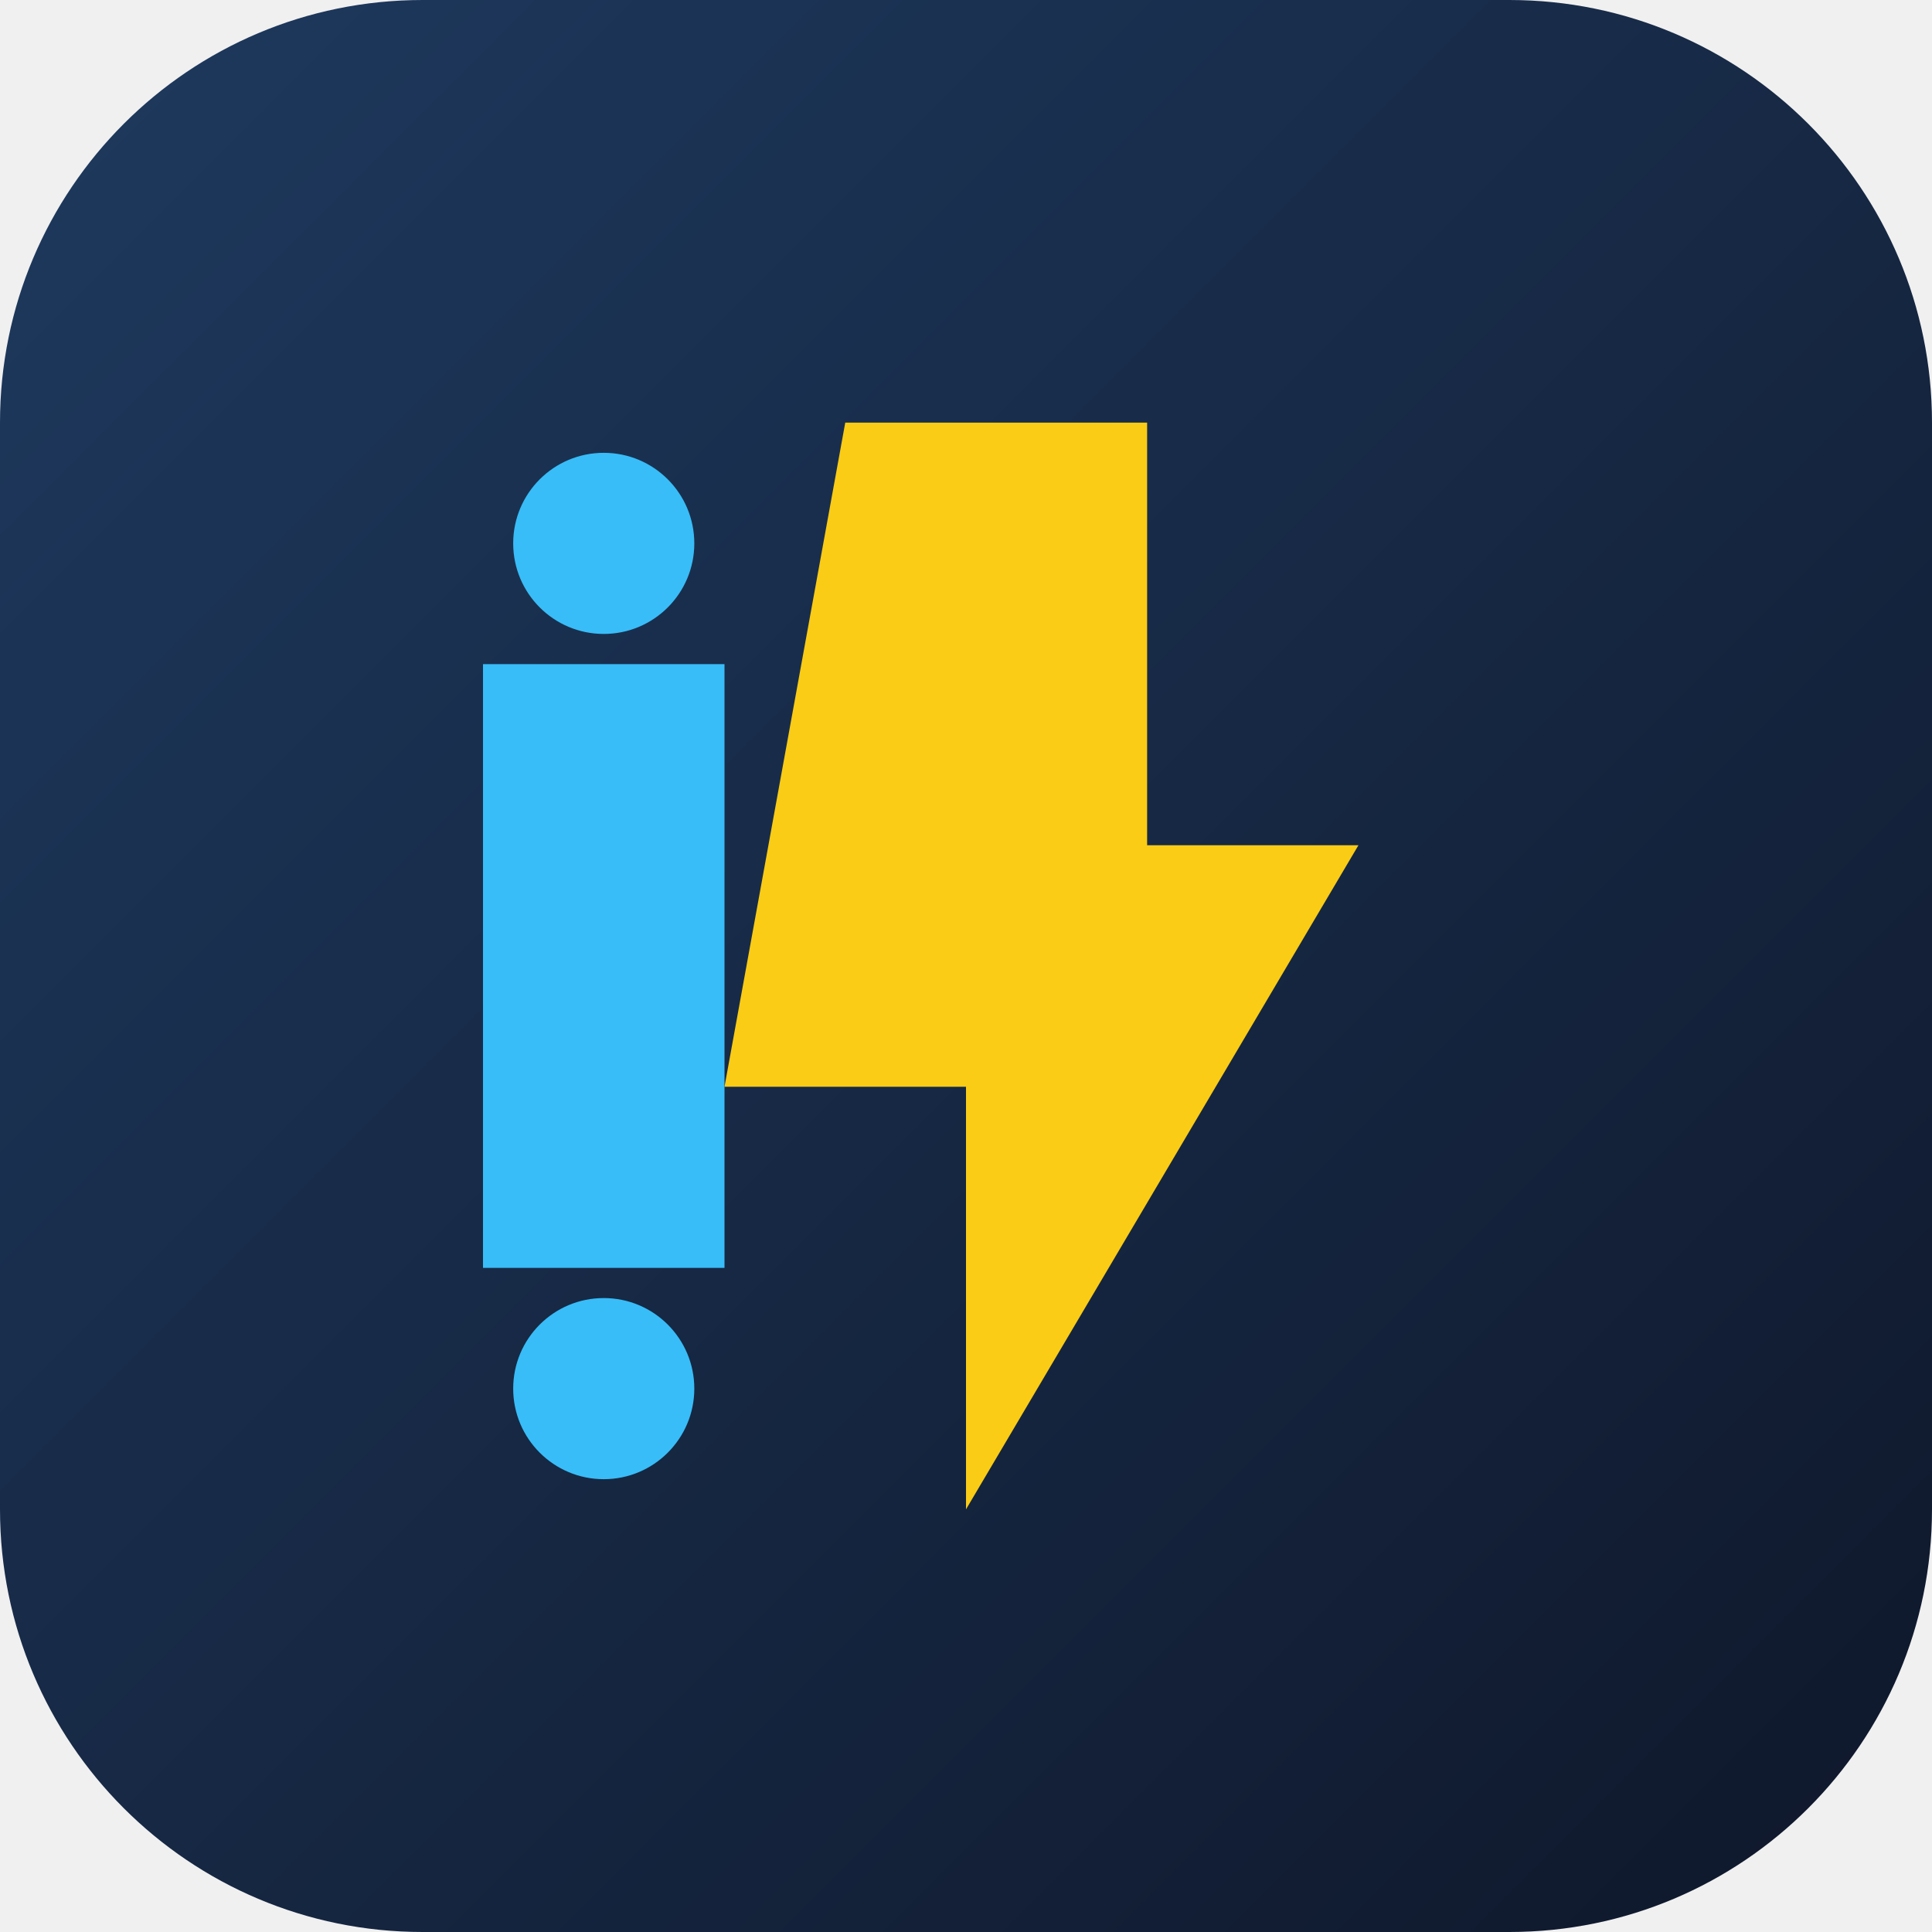
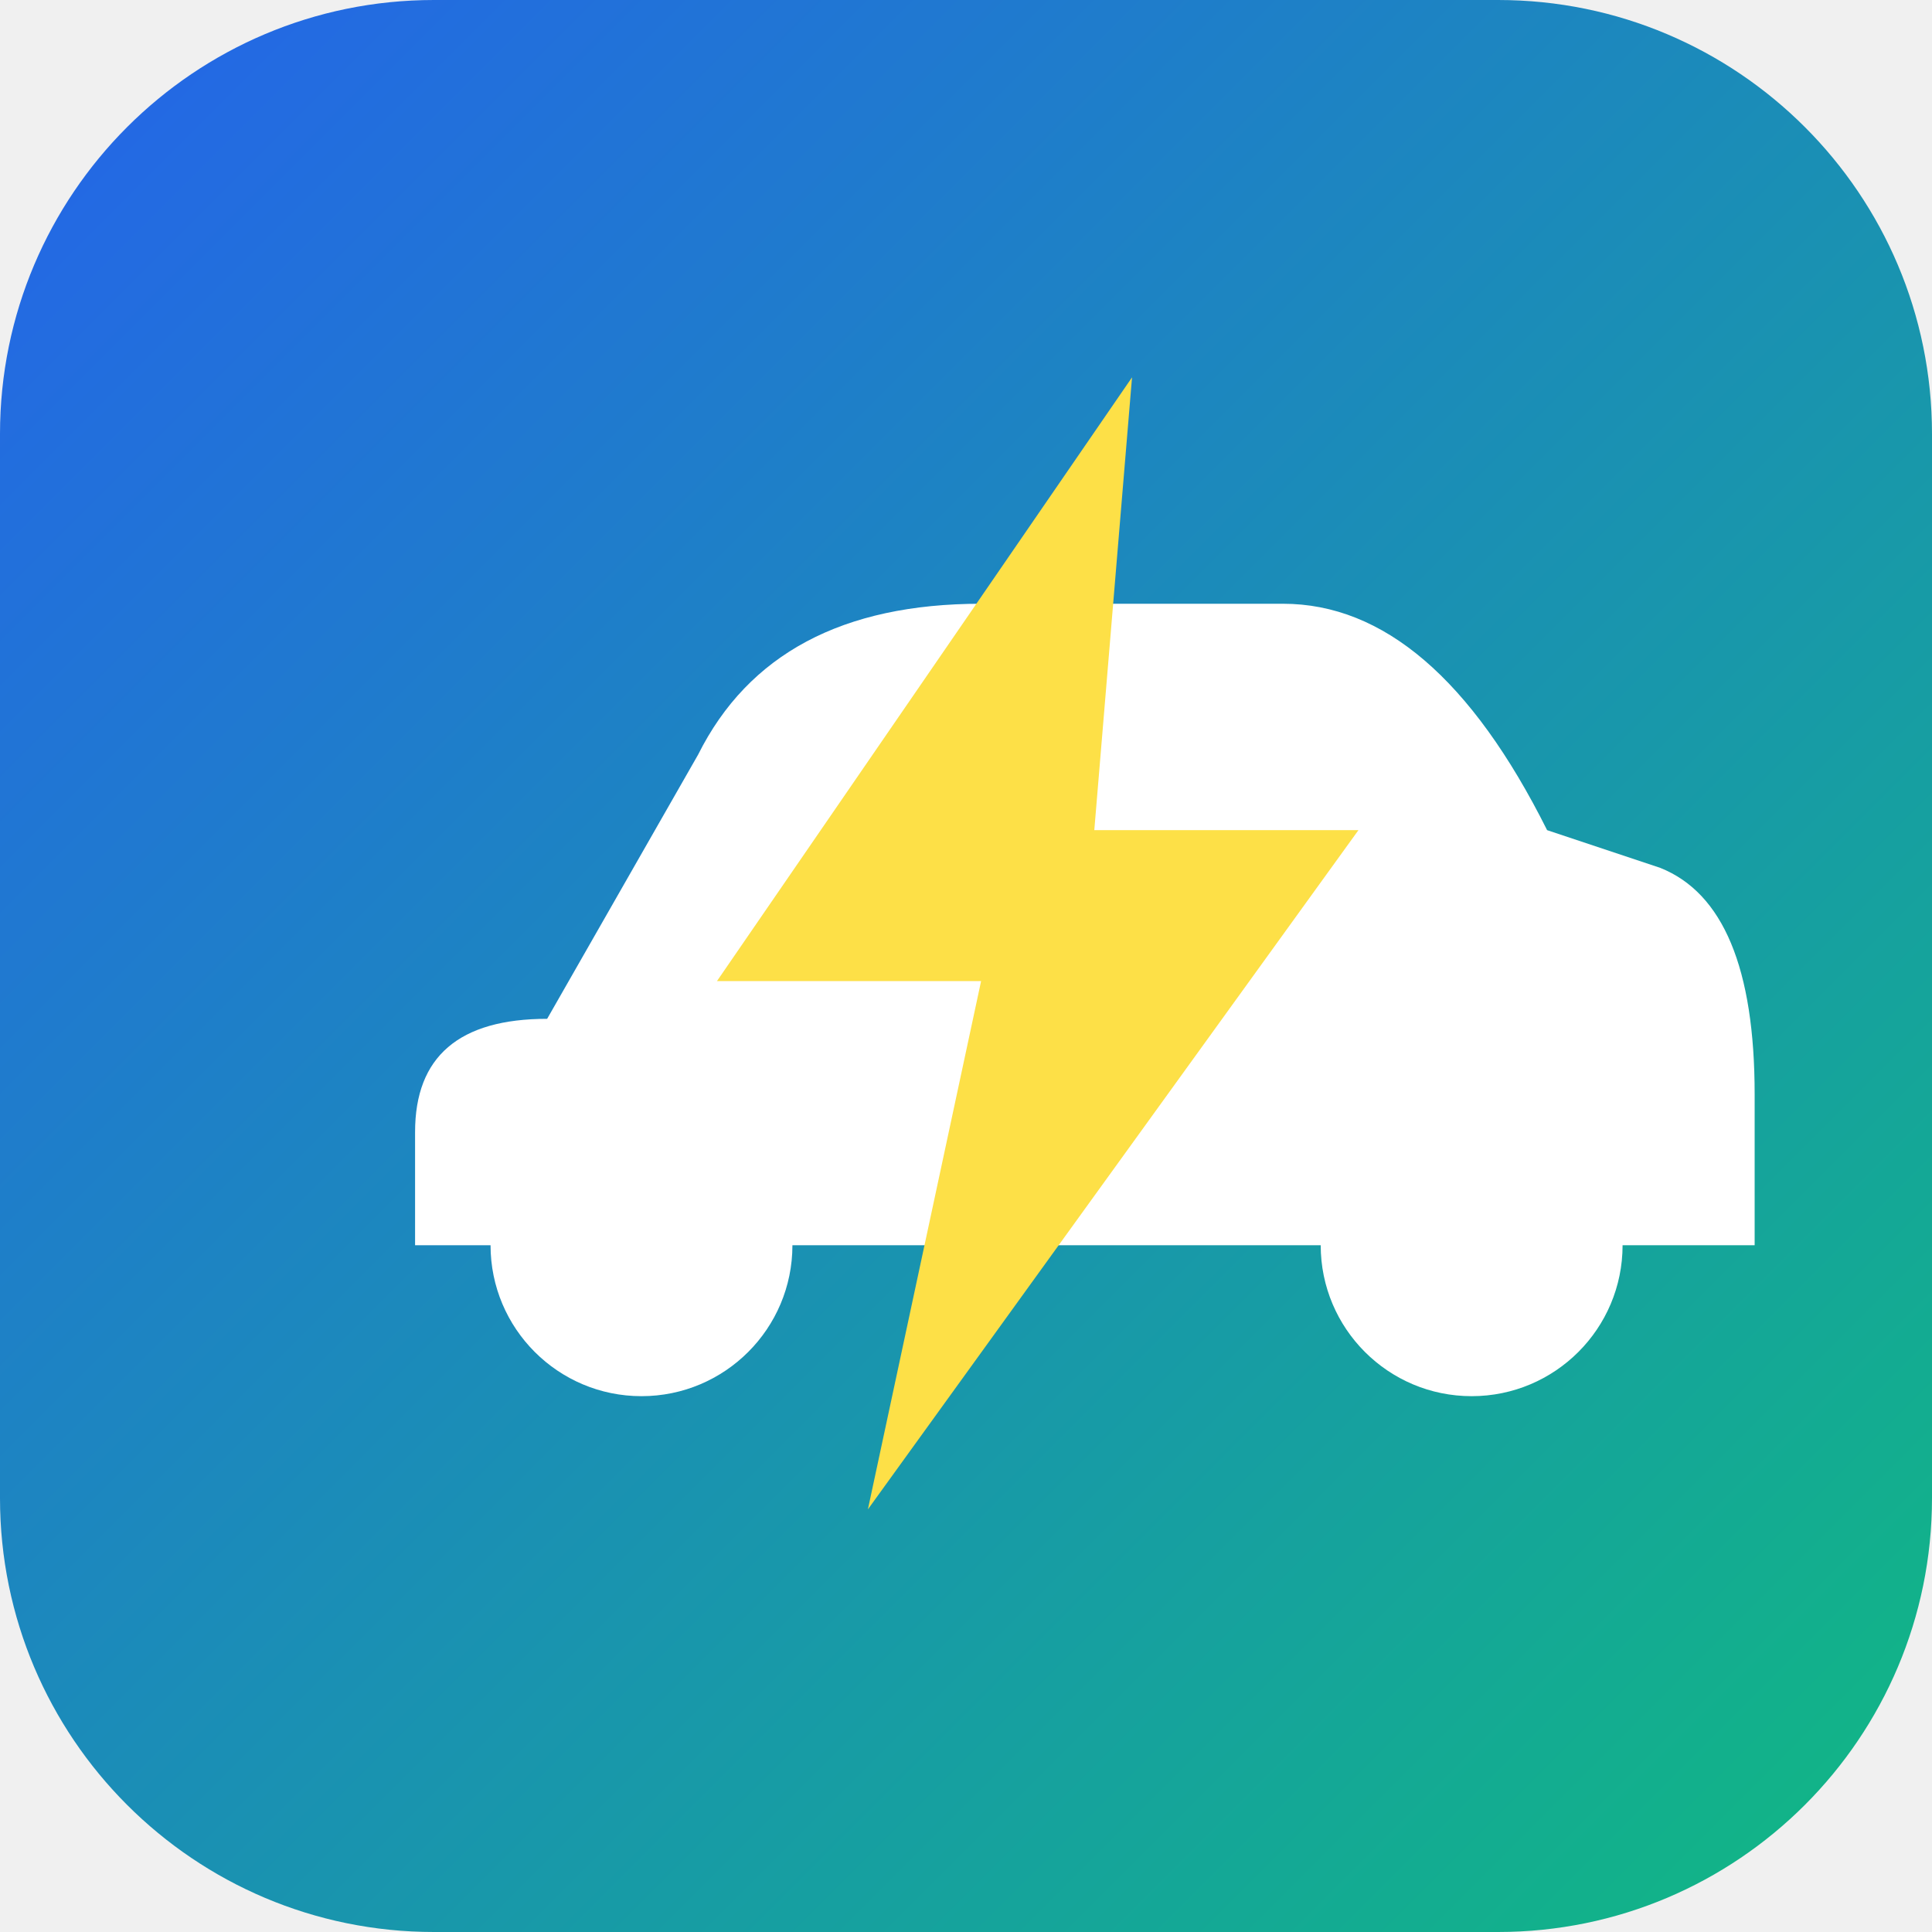
- <svg xmlns="http://www.w3.org/2000/svg" viewBox="0 0 64 64" role="img" aria-label="OneEV">
+ <svg xmlns="http://www.w3.org/2000/svg" viewBox="0 0 512 512" width="100%" height="100%">
  <defs>
-     <linearGradient id="bg" x1="0" x2="1" y1="0" y2="1">
-       <stop offset="0%" stop-color="#1e3a5f" />
-       <stop offset="100%" stop-color="#0f172a" />
+     <linearGradient id="bgGradient" x1="0%" y1="0%" x2="100%" y2="100%">
+       <stop offset="0%" stop-color="#2563EB" />
+       <stop offset="100%" stop-color="#10B981" />
    </linearGradient>
  </defs>
-   <rect width="64" height="64" rx="14" fill="url(#bg)" />
-   <path d="M28 14h10v14h7L32 50V36h-8z" fill="#facc15" />
-   <path d="M16 22h8v20h-8z" fill="#38bdf8" />
-   <circle cx="20" cy="18" r="3" fill="#38bdf8" />
-   <circle cx="20" cy="46" r="3" fill="#38bdf8" />
+   <rect width="512" height="512" rx="115" ry="115" fill="url(#bgGradient)" />
+   <path d="M 110 300 Q 110 270 145 270 L 185 200 Q 205 160 260 160 L 340 160 Q 380 160 410 220 L 440 230 Q 465 240 465 290 L 465 330 L 430 330 A 40 40 0 0 1 350 330 L 210 330 A 40 40 0 0 1 130 330 L 110 330 Z" fill="#FFFFFF" />
+   <circle cx="170" cy="330" r="18" fill="#FFFFFF" />
+   <circle cx="390" cy="330" r="18" fill="#FFFFFF" />
+   <path d="M 300 100 L 190 260 L 260 260 L 230 400 L 360 220 L 290 220 Z" fill="#FDE047" />
</svg>
